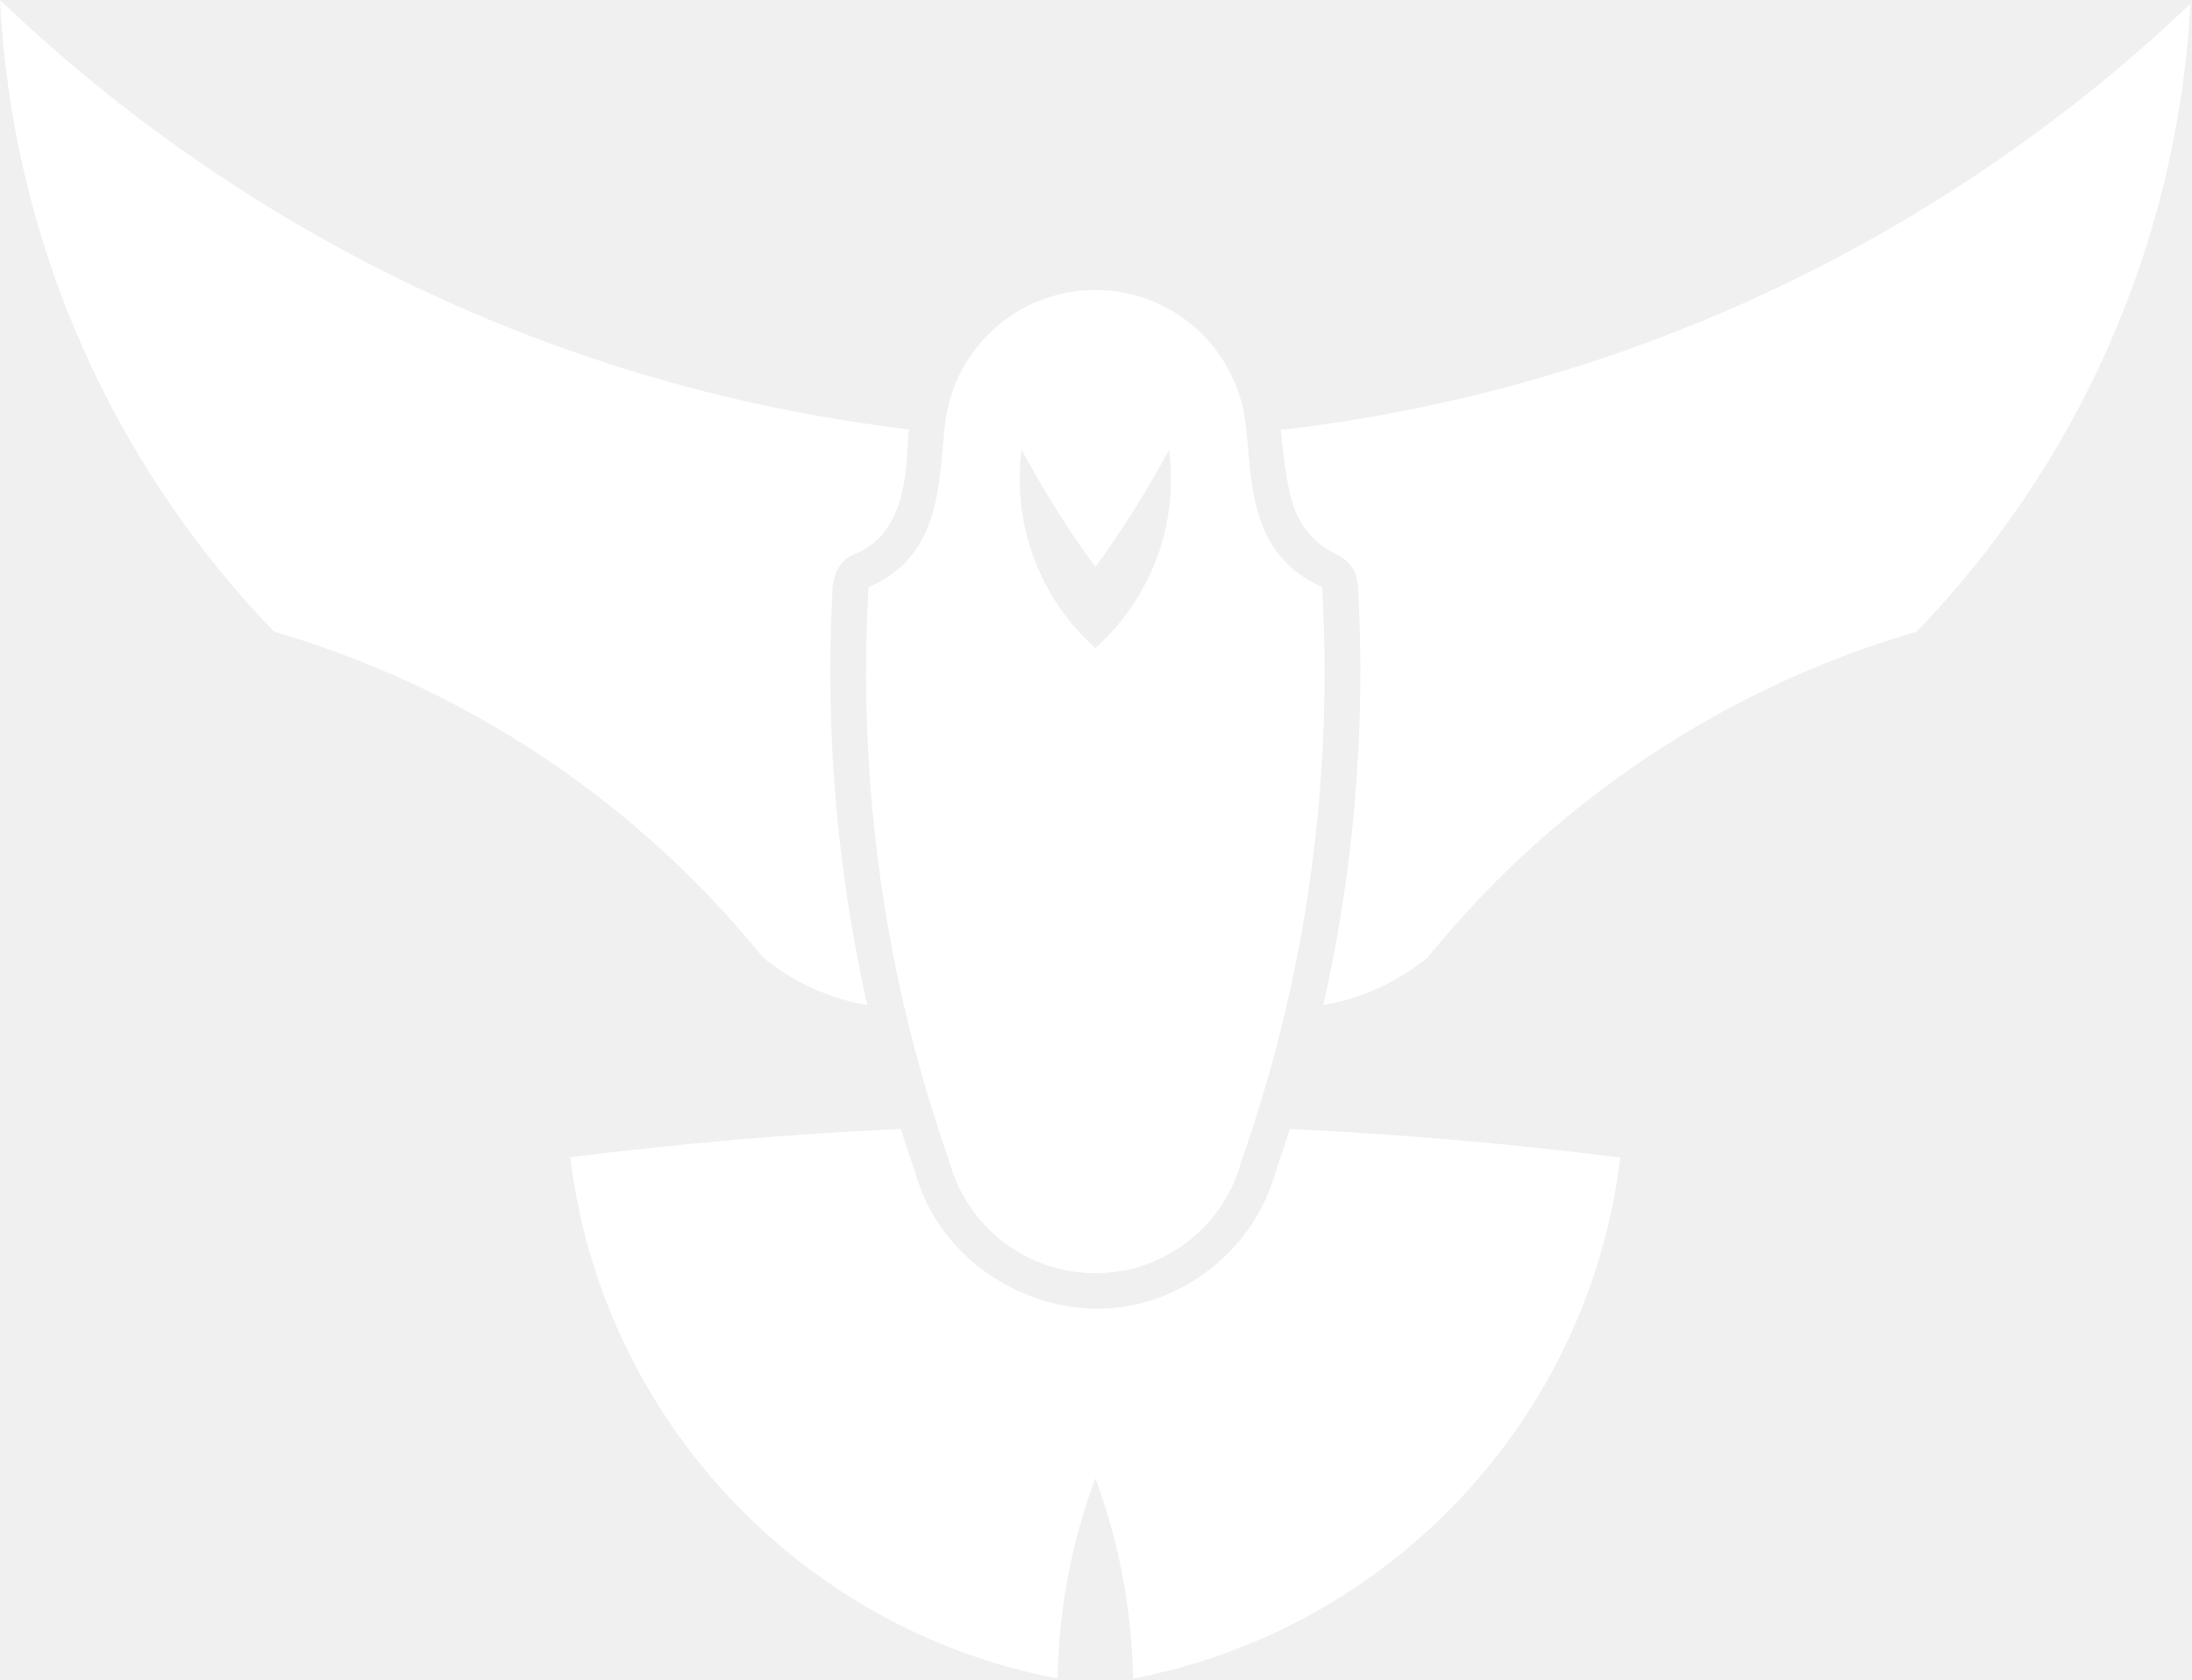
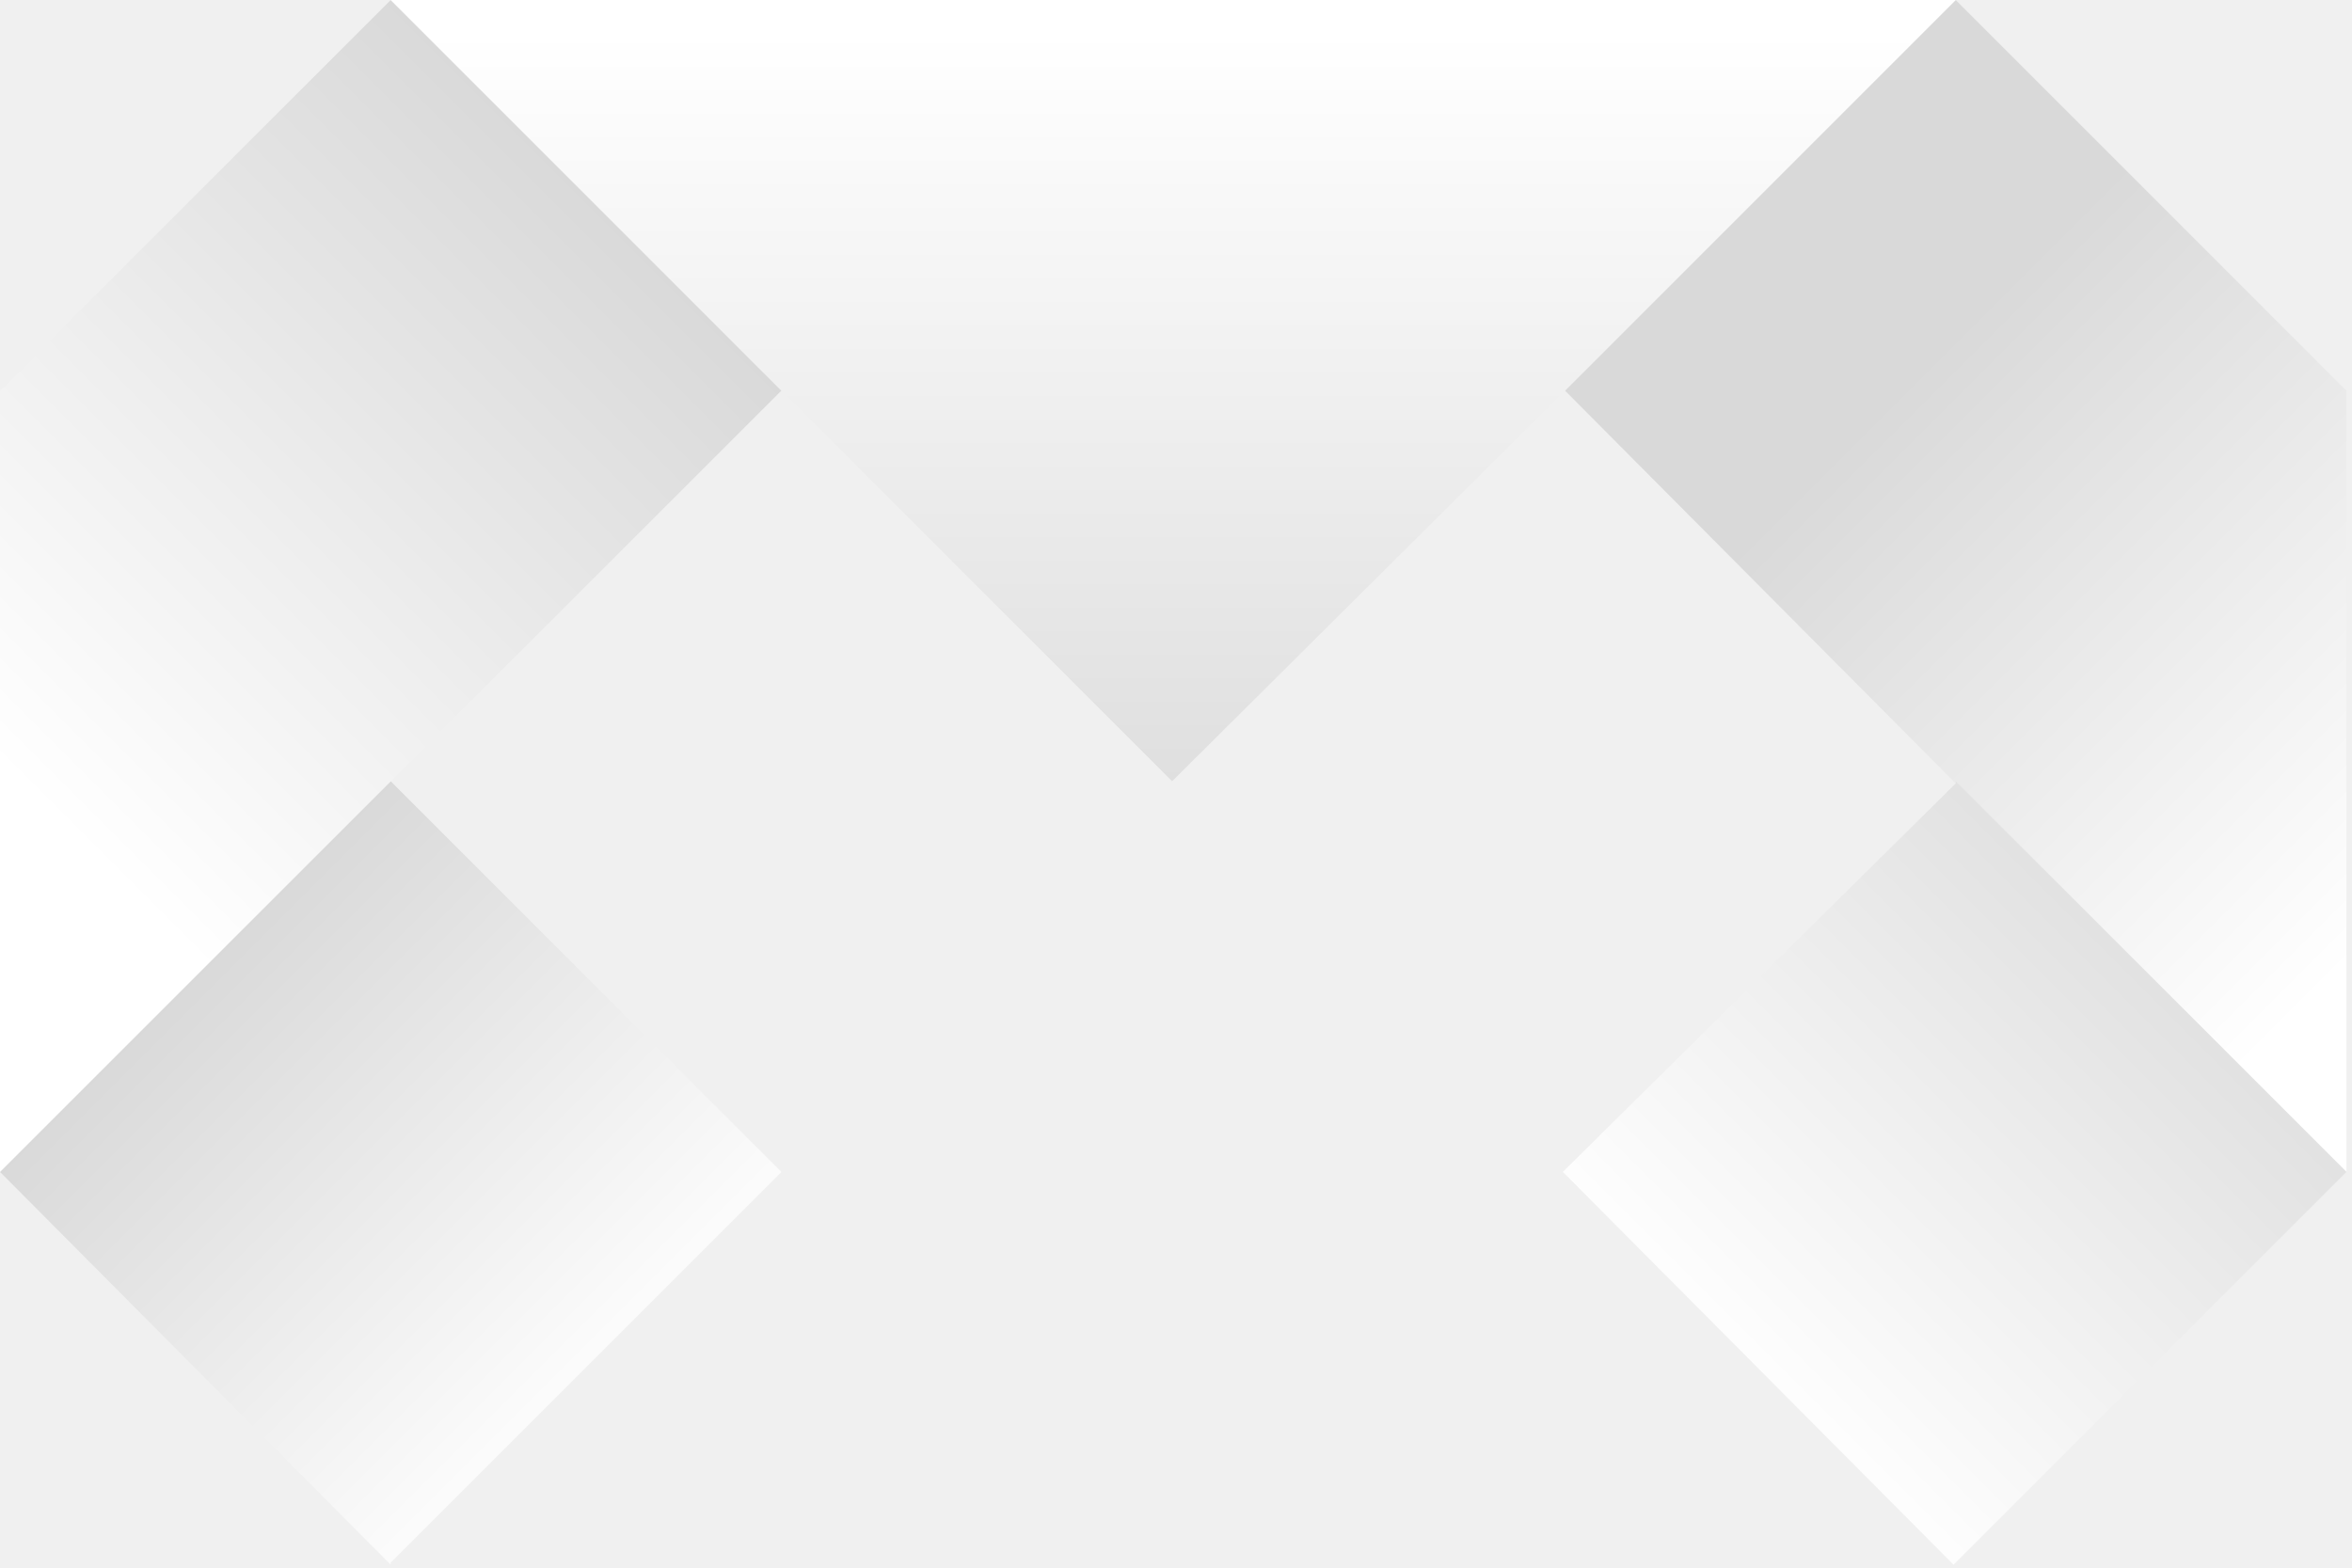
- <svg xmlns="http://www.w3.org/2000/svg" width="100%" height="100%" viewBox="0 0 919 704" version="1.1" xml:space="preserve" style="fill-rule:evenodd;clip-rule:evenodd;stroke-linejoin:round;stroke-miterlimit:1.414;">
-   <g id="wings-complete" transform="matrix(1,0,0,1,-102.948,-199.124)">
-     <path d="M466.568,620.51C450.175,617.669 435.215,610.626 422.841,600.532C416.145,592.266 409.136,584.264 401.833,576.545C401.188,575.863 399.218,573.805 399.218,573.805C349.997,522.722 287.728,484.296 217.802,463.917C150.926,394.513 108.135,301.742 102.948,199.124C204.609,296.347 336.985,361.715 483.97,379.124C482.922,392.983 483.201,409.013 474.305,421.398C471.134,425.812 466.651,429.025 461.721,431.233C458.569,432.618 457.898,432.978 455.804,435.363C453.616,437.853 452.563,441.091 452.097,444.418C452.093,444.449 451.973,446.653 451.972,446.676C451.87,448.571 451.777,450.466 451.692,452.362C449.169,508.773 454.182,565.458 466.568,620.51ZM639.912,379.367C786.903,362.424 919.387,297.532 1021.3,200.75C1015.75,302.723 973.056,394.88 906.534,463.917C836.607,484.297 774.339,522.722 725.118,573.805C725.118,573.805 723.095,575.919 722.503,576.545C715.199,584.264 708.19,592.266 701.495,600.532C689.122,610.624 674.164,617.668 657.774,620.509C670.526,563.857 675.51,505.286 672.364,446.676C672.363,446.652 672.243,444.451 672.239,444.418C671.938,442.248 671.502,440.07 670.473,438.156C669.081,435.569 668.334,435.197 666.221,433.231L663.399,431.575C653.51,427.142 646.993,418.363 644.37,408.449C641.798,398.726 640.998,388.899 639.912,379.367Z" style="fill:white;" />
+ <svg xmlns="http://www.w3.org/2000/svg" width="100%" height="100%" viewBox="0 0 192 128" version="1.1" xml:space="preserve" style="fill-rule:evenodd;clip-rule:evenodd;stroke-linejoin:round;stroke-miterlimit:1.414;">
+   <g transform="matrix(1,0,0,1,-1646.23,-191.856)">
+     <g transform="matrix(0.860071,0,0,0.924855,1486,0)">
+       <g id="Icon" transform="matrix(2.06022,-1.12036e-18,9.63804e-19,1.9159,-315.573,-187.04)">
+         <path d="M315.7,223.9L333.6,241.9L333.7,242L333.7,241.9L351.7,259.9L351.7,223.9L333.7,205.9L315.7,223.9" style="fill:url(#_Linear1);fill-rule:nonzero;" />
+         <path d="M333.7,241.9L333.7,242L315.6,259.9L333.6,278L351.7,259.9L333.7,241.9Z" style="fill:url(#_Linear2);fill-rule:nonzero;" />
+         <path d="M279.6,259.9L261.6,241.9L243.6,259.9L261.6,278L261.6,277.9L279.6,259.9Z" style="fill:url(#_Linear3);fill-rule:nonzero;" />
+         <path d="M261.6,241.9L279.6,223.9L261.6,205.9L243.6,223.9L243.6,259.9L261.6,241.9Z" style="fill:url(#_Linear4);fill-rule:nonzero;" />
+         <path d="M315.7,223.9L333.7,205.9L333.6,205.9L297.6,205.9L261.6,205.9L297.6,241.9L315.7,223.9" style="fill:url(#_Linear5);fill-rule:nonzero;" />
+       </g>
+     </g>
  </g>
-   <g id="tail-complete" transform="matrix(1,0,0,1,-102.948,-199.124)">
-     <path d="M480.594,672.414C482.49,678.398 484.476,684.355 486.553,690.281L486.508,690.114C487.611,694.118 489,698.04 490.743,701.85L490.487,701.198C490.487,701.198 491.238,702.918 491.238,702.918C506.278,734.567 542.984,752.824 576.596,746.556C601.102,741.986 622.853,724.988 633.378,702.318C633.378,702.318 633.846,701.205 633.846,701.205L633.593,701.85L633.676,701.665C634.672,699.457 635.566,697.204 636.352,694.912C637.071,692.817 637.867,690.04 637.867,690.04C638.857,687.204 639.83,684.363 640.781,681.514C641.785,678.505 642.767,675.488 643.725,672.464C690.405,674.632 736.609,678.641 782.263,684.418C768.952,794.182 685.417,882.426 577.983,902.821C577.475,873.346 571.928,845.09 562.168,818.876C552.408,845.09 546.861,873.346 546.353,902.821C438.875,882.417 355.316,794.11 342.056,684.283C387.712,678.534 433.915,674.554 480.594,672.414Z" style="fill:white;" />
-   </g>
-   <g transform="matrix(1,0,0,1,-102.948,-199.124)">
-     <path d="M619.773,696.001C609.724,717.766 587.698,732.885 562.168,732.885C536.638,732.885 514.612,717.766 504.563,696.001L504.558,696.001L504.538,695.948C503.049,692.717 501.824,689.339 500.892,685.843C478.302,621.507 466.053,552.606 466.053,480.974C466.053,468.991 466.396,457.084 467.073,445.262C498.542,431.819 496.28,400.016 499.242,376.211C503.133,344.932 529.842,320.692 562.168,320.692C594.494,320.692 621.203,344.932 625.094,376.211C628.039,399.88 625.708,431.24 657.263,445.262C657.94,457.084 658.282,468.991 658.282,480.974C658.282,552.606 646.034,621.507 623.444,685.843C622.511,689.339 621.286,692.717 619.797,695.948L619.778,696.001L619.773,696.001ZM593.081,387.624C593.605,391.663 593.875,395.78 593.875,399.96C593.875,428.106 581.624,453.413 562.168,470.835C542.712,453.413 530.461,428.106 530.461,399.96C530.461,395.78 530.731,391.663 531.255,387.624C540.417,404.78 550.758,421.212 562.168,436.814C573.578,421.212 583.919,404.78 593.081,387.624Z" style="fill:white;" />
-   </g>
+   <defs>
+     <linearGradient id="_Linear1" x1="0" y1="0" x2="1" y2="0" gradientUnits="userSpaceOnUse" gradientTransform="matrix(-23.7665,-23.7665,23.7665,-23.7665,356.045,246.285)">
+       <stop offset="0" style="stop-color:white;stop-opacity:1" />
+       <stop offset="1" style="stop-color:rgb(217,217,217);stop-opacity:1" />
+     </linearGradient>
+     <linearGradient id="_Linear2" x1="0" y1="0" x2="1" y2="0" gradientUnits="userSpaceOnUse" gradientTransform="matrix(25.0568,-25.0568,25.0568,25.0568,323.479,270.11)">
+       <stop offset="0" style="stop-color:white;stop-opacity:1" />
+       <stop offset="1" style="stop-color:rgb(217,217,217);stop-opacity:1" />
+     </linearGradient>
+     <linearGradient id="_Linear3" x1="0" y1="0" x2="1" y2="0" gradientUnits="userSpaceOnUse" gradientTransform="matrix(-19.9287,-19.9287,19.9287,-19.9287,272.38,270.724)">
+       <stop offset="0" style="stop-color:white;stop-opacity:1" />
+       <stop offset="1" style="stop-color:rgb(217,217,217);stop-opacity:1" />
+     </linearGradient>
+     <linearGradient id="_Linear4" x1="0" y1="0" x2="1" y2="0" gradientUnits="userSpaceOnUse" gradientTransform="matrix(26.7835,-26.7834,26.7834,26.7835,243.972,241.532)">
+       <stop offset="0" style="stop-color:white;stop-opacity:1" />
+       <stop offset="1" style="stop-color:rgb(217,217,217);stop-opacity:1" />
+     </linearGradient>
+     <linearGradient id="_Linear5" x1="0" y1="0" x2="1" y2="0" gradientUnits="userSpaceOnUse" gradientTransform="matrix(2.50927e-15,40.9795,-40.9795,2.50927e-15,297.632,207.446)">
+       <stop offset="0" style="stop-color:white;stop-opacity:1" />
+       <stop offset="1" style="stop-color:rgb(217,217,217);stop-opacity:1" />
+     </linearGradient>
+   </defs>
</svg>
